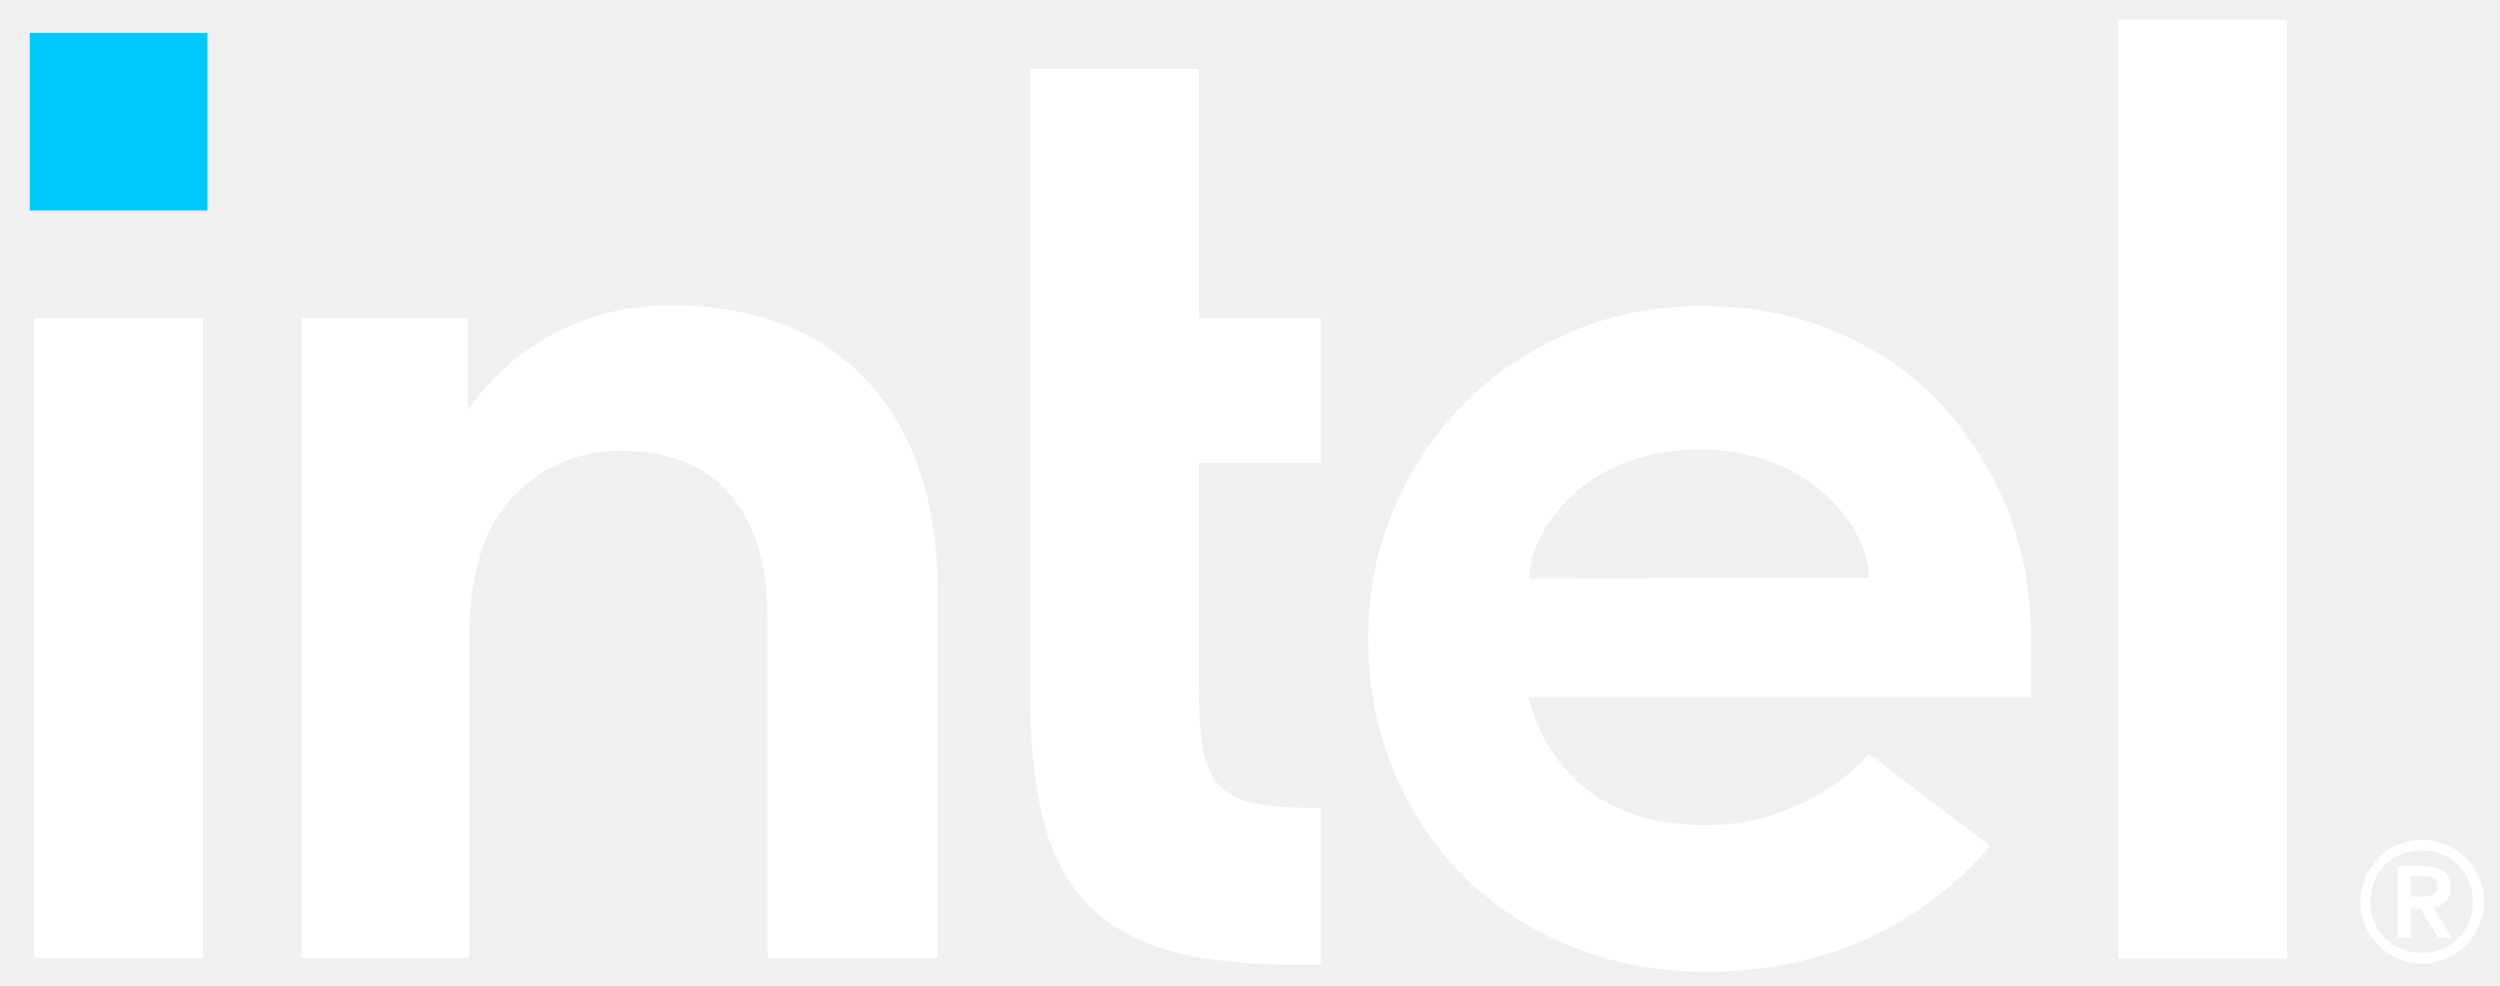
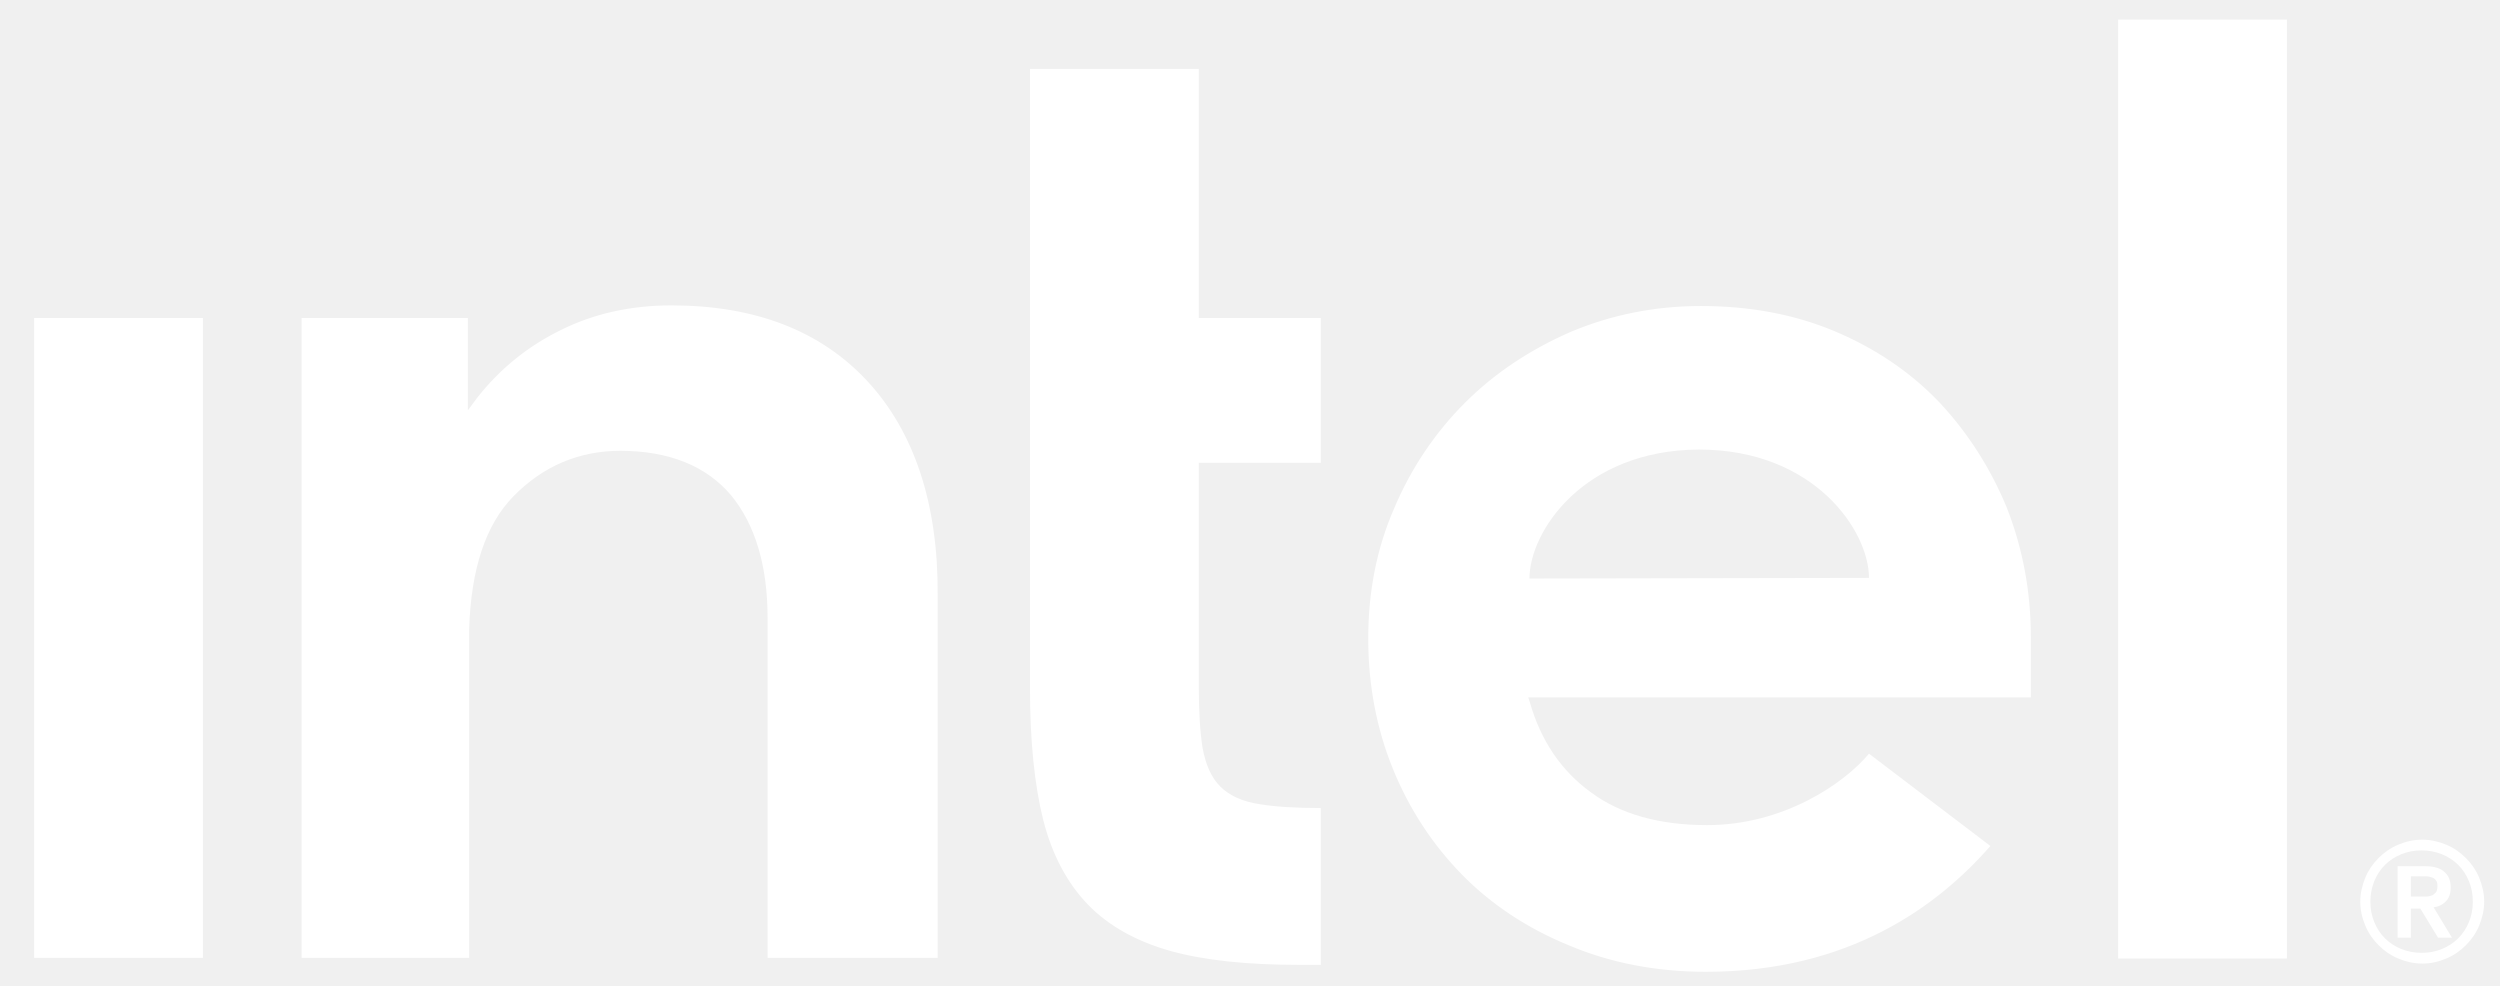
<svg xmlns="http://www.w3.org/2000/svg" version="1.1" id="Layer_2" x="0px" y="0px" viewBox="0 0 395.4 155.9" style="enable-background:new 0 0 395.4 155.9;" xml:space="preserve">
  <style type="text/css">
- 	.st0{fill:#00C7FD;}
	.st1{fill:#FFFFFF;}
</style>
-   <rect x="4.7" y="5.2" class="st0" width="28.1" height="28.1" />
  <path class="st1" d="M32.1,151.6V50.3H5.4v101.2H32.1z M208.9,152.6v-24.8c-3.9,0-7.2-0.2-9.6-0.6c-2.8-0.4-4.9-1.4-6.3-2.8  c-1.4-1.4-2.3-3.4-2.8-6.1c-0.4-2.5-0.6-5.8-0.6-9.8V73.2h19.3V50.3h-19.3V10.9h-26.7v97.9c0,8.3,0.7,15.3,2.1,20.9  c1.4,5.5,3.8,10,7.1,13.4c3.3,3.4,7.7,5.8,13,7.3c5.4,1.5,12.2,2.2,20.3,2.2H208.9z M361.7,151.6V3.1h-26.7v148.5H361.7z   M137.2,60.3c-7.4-8-17.8-12-31-12c-6.4,0-12.3,1.3-17.5,3.9C83.4,54.8,79,58.4,75.4,63L74,64.9l0-1.7V50.3H47.7v101.2h26.5V97.6  l0,3.7c0-0.6,0-1.2,0-1.8c0.3-9.5,2.6-16.5,7-21c4.7-4.8,10.4-7.2,16.9-7.2c7.7,0,13.6,2.4,17.5,7c3.8,4.6,5.8,11.1,5.8,19.4l0,0V98  c0,0,0,0,0,0l0,0l0,53.5h26.9V94.1C148.4,79.7,144.6,68.3,137.2,60.3z M321.2,100.8c0-7.3-1.3-14.1-3.8-20.5  c-2.6-6.3-6.2-11.9-10.7-16.7c-4.6-4.8-10.1-8.5-16.5-11.2c-6.4-2.7-13.5-4-21.2-4c-7.3,0-14.2,1.4-20.6,4.1  c-6.4,2.8-12,6.5-16.7,11.2c-4.7,4.7-8.5,10.3-11.2,16.7c-2.8,6.4-4.1,13.3-4.1,20.6c0,7.3,1.3,14.2,3.9,20.6  c2.6,6.4,6.3,12,10.9,16.7c4.6,4.7,10.3,8.5,16.9,11.2c6.6,2.8,13.9,4.2,21.7,4.2c22.6,0,36.6-10.3,45-19.9l-19.2-14.6  c-4,4.8-13.6,11.3-25.6,11.3c-7.5,0-13.7-1.7-18.4-5.2c-4.7-3.4-7.9-8.2-9.6-14.1l-0.3-0.9h79.5V100.8z M241.9,91.5  c0-7.4,8.5-20.3,26.8-20.4c18.3,0,26.9,12.9,26.9,20.3L241.9,91.5z M392.1,138.8c-0.5-1.2-1.2-2.2-2.1-3.1c-0.9-0.9-1.9-1.6-3.1-2.1  c-1.2-0.5-2.5-0.8-3.8-0.8c-1.4,0-2.6,0.3-3.8,0.8c-1.2,0.5-2.2,1.2-3.1,2.1c-0.9,0.9-1.6,1.9-2.1,3.1c-0.5,1.2-0.8,2.5-0.8,3.8  c0,1.4,0.3,2.6,0.8,3.8s1.2,2.2,2.1,3.1c0.9,0.9,1.9,1.6,3.1,2.1c1.2,0.5,2.5,0.8,3.8,0.8c1.4,0,2.6-0.3,3.8-0.8  c1.2-0.5,2.2-1.2,3.1-2.1c0.9-0.9,1.6-1.9,2.1-3.1c0.5-1.2,0.8-2.5,0.8-3.8C392.9,141.3,392.6,140,392.1,138.8z M390.5,145.8  c-0.4,1-1,1.9-1.7,2.6c-0.7,0.7-1.6,1.3-2.6,1.7c-1,0.4-2,0.6-3.2,0.6c-1.1,0-2.2-0.2-3.2-0.6c-1-0.4-1.9-1-2.6-1.7  c-0.7-0.7-1.3-1.6-1.7-2.6c-0.4-1-0.6-2-0.6-3.2c0-1.1,0.2-2.2,0.6-3.2c0.4-1,1-1.9,1.7-2.6c0.7-0.7,1.6-1.3,2.6-1.7  c1-0.4,2-0.6,3.2-0.6c1.1,0,2.2,0.2,3.2,0.6c1,0.4,1.9,1,2.6,1.7c0.7,0.7,1.3,1.6,1.7,2.6c0.4,1,0.6,2,0.6,3.2  C391.1,143.8,390.9,144.8,390.5,145.8z M384.9,143.5c0.8-0.1,1.4-0.4,1.9-0.9c0.5-0.5,0.8-1.2,0.8-2.2c0-1.1-0.3-1.9-1-2.5  c-0.6-0.6-1.7-0.9-3-0.9h-4.4v11.3h2.1v-4.6h1.5l2.8,4.6h2.2L384.9,143.5z M383.8,141.8c-0.3,0-0.6,0-1,0h-1.5v-3.2h1.5  c0.3,0,0.6,0,1,0c0.3,0,0.6,0.1,0.9,0.2c0.3,0.1,0.5,0.3,0.6,0.5c0.2,0.2,0.2,0.5,0.2,0.9c0,0.4-0.1,0.7-0.2,0.9  c-0.2,0.2-0.4,0.4-0.6,0.5C384.4,141.7,384.1,141.8,383.8,141.8z" />
</svg>
